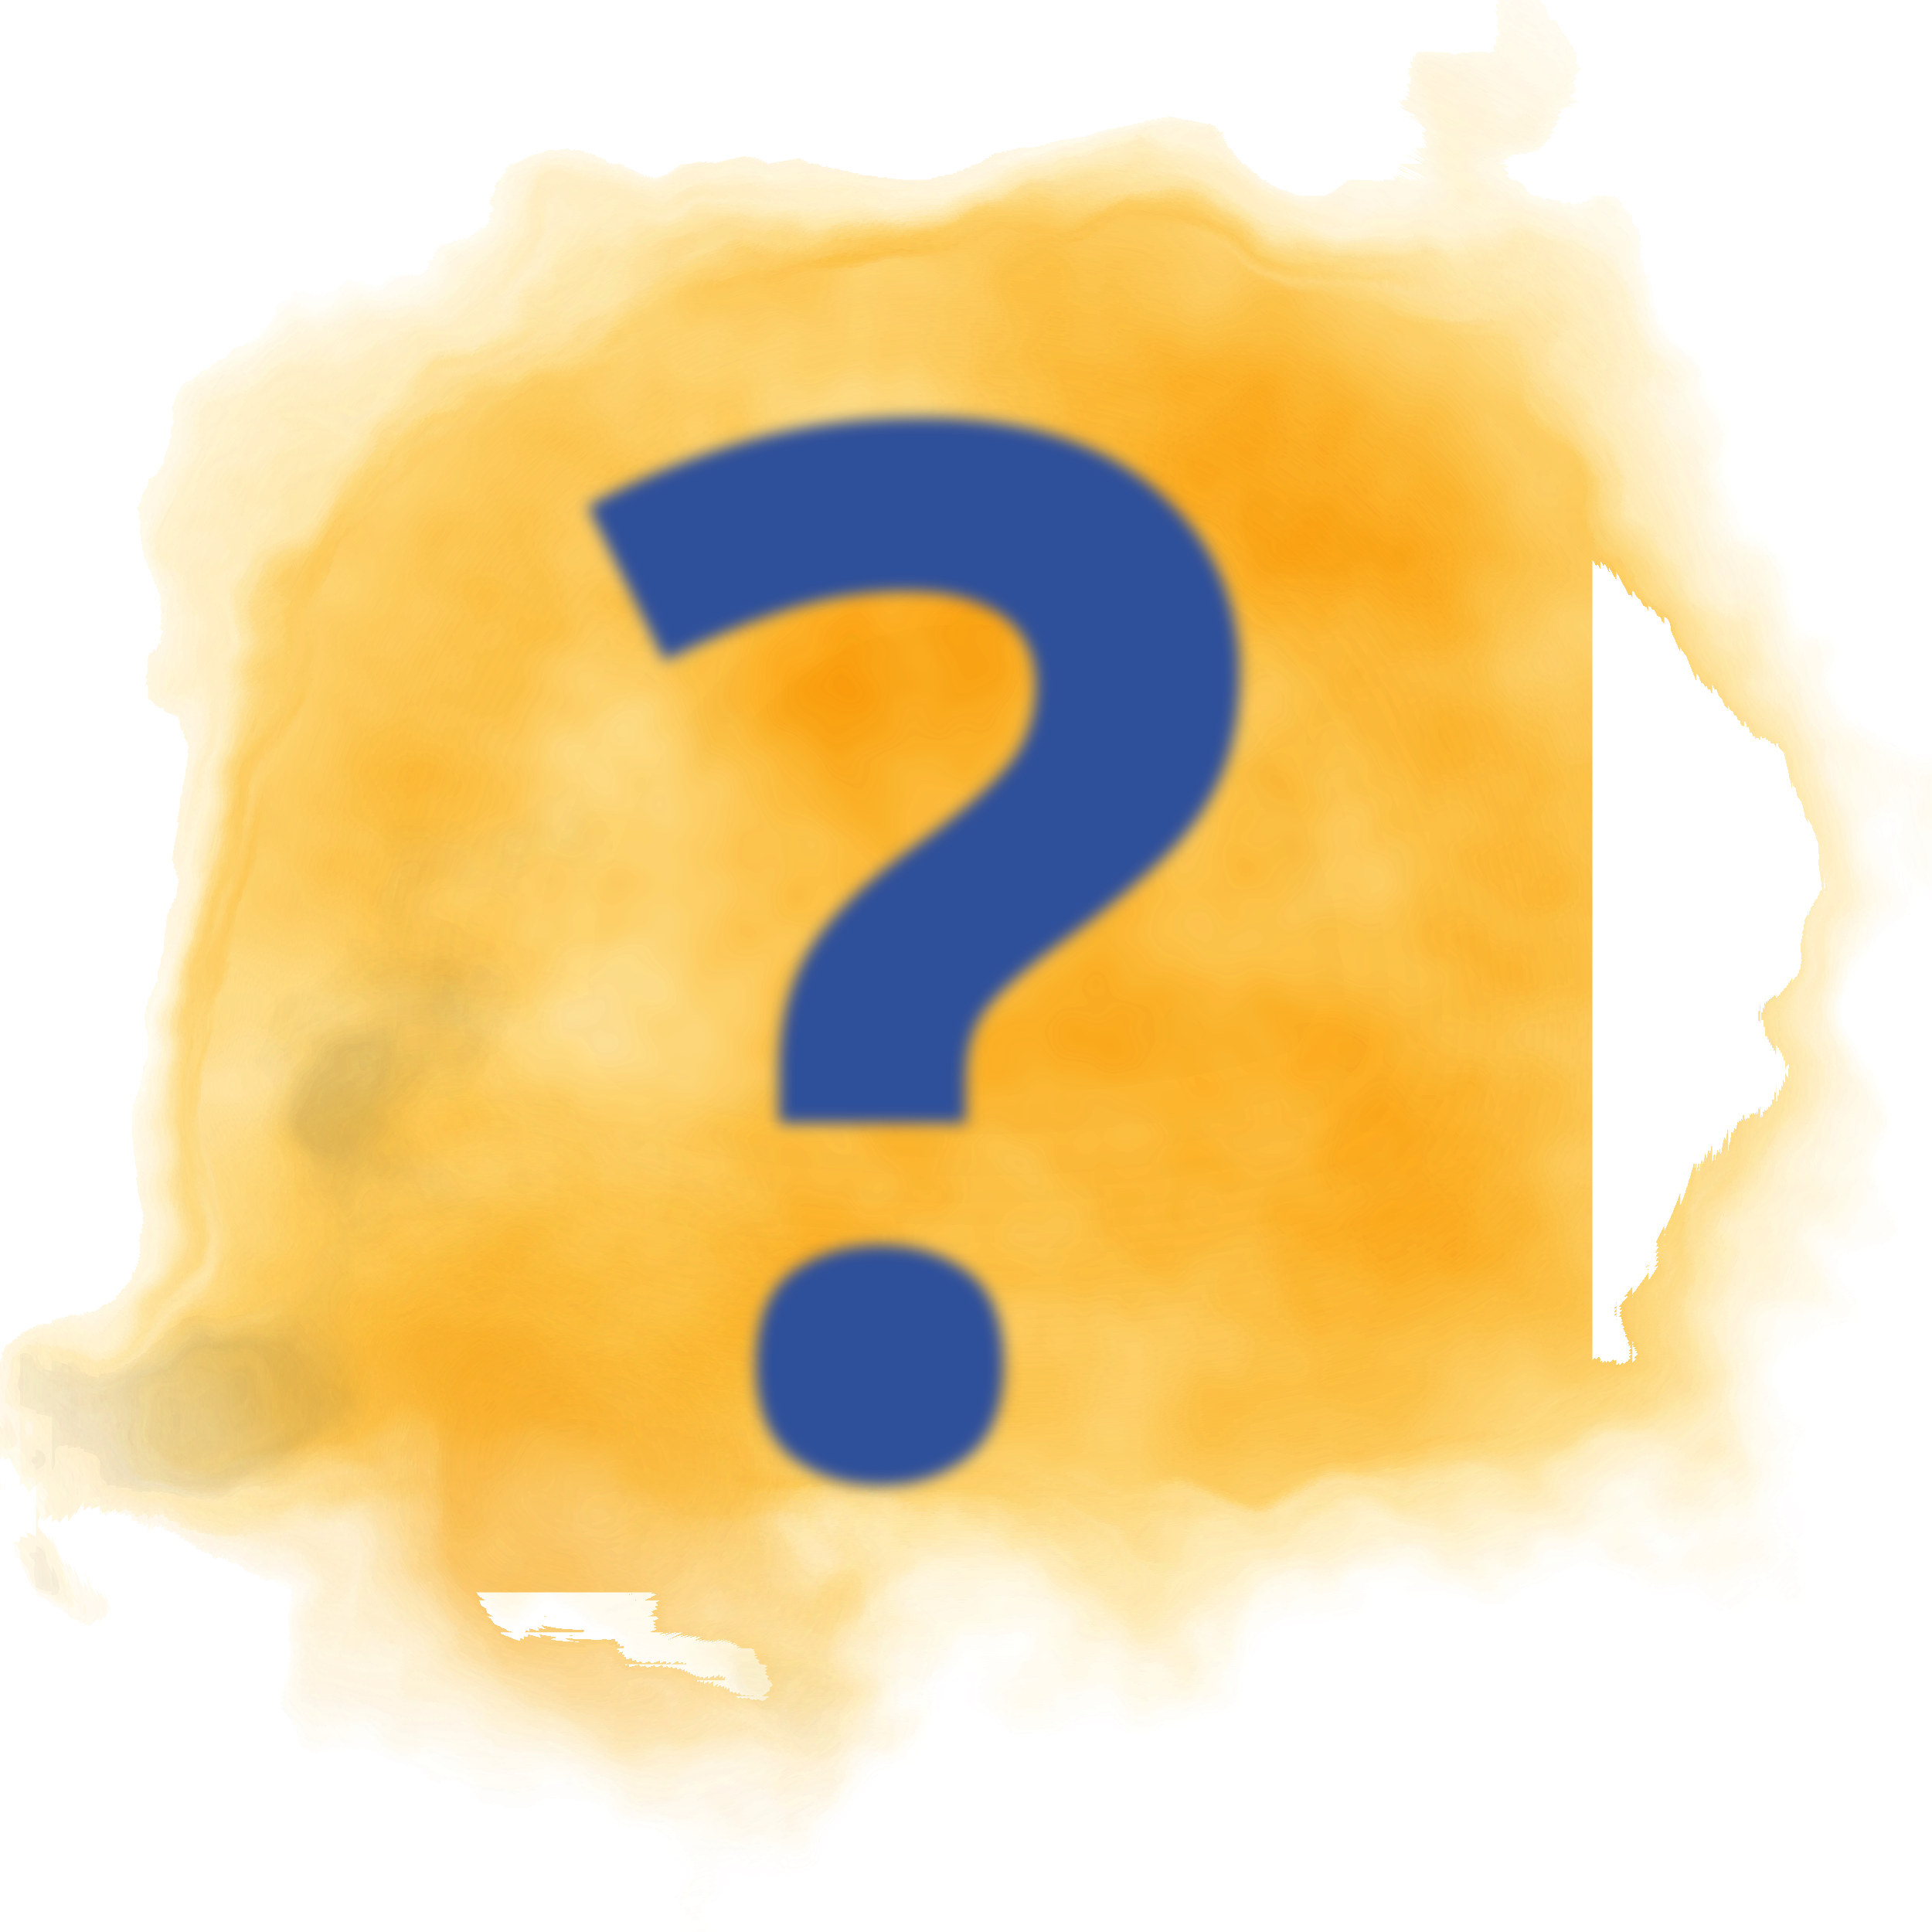
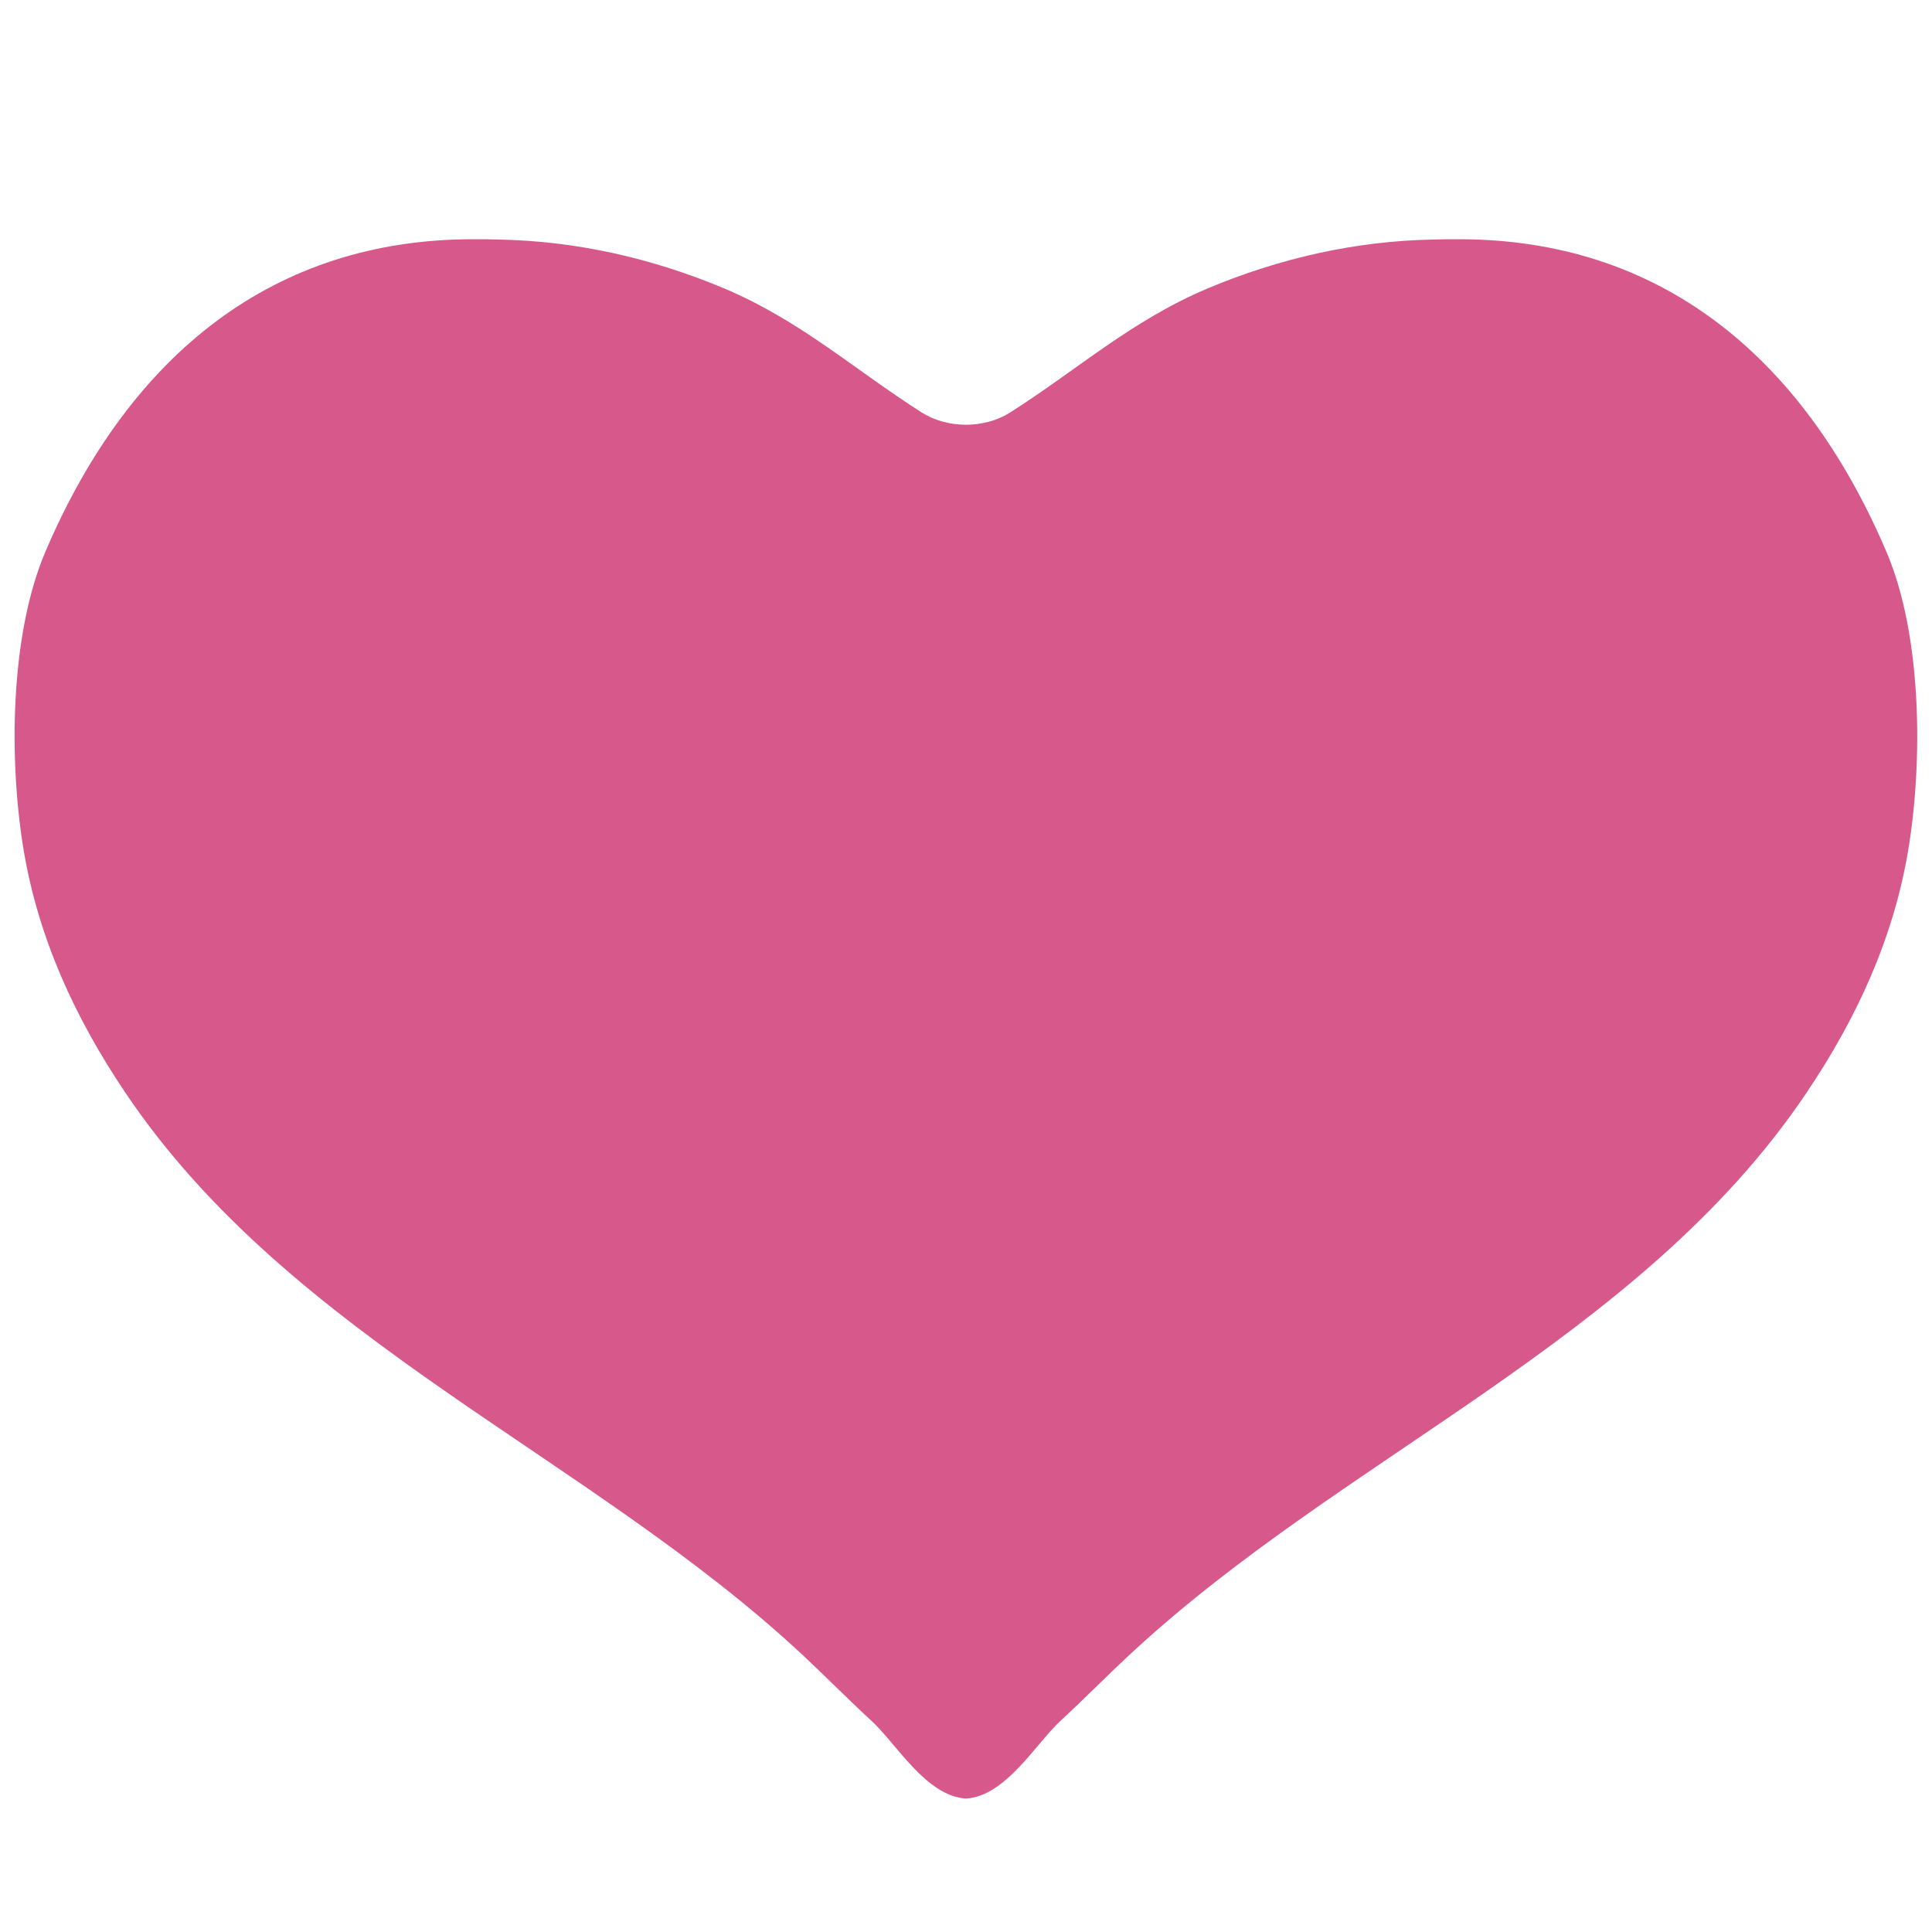
- <svg xmlns="http://www.w3.org/2000/svg" xmlns:xlink="http://www.w3.org/1999/xlink" id="svg6" version="1.1" style="enable-background:new 0 0 128 128;" height="128" width="128">
-   <defs id="defs10">
-     <linearGradient id="linearGradient1893">
-       <stop id="stop1889" offset="0" style="stop-color:#000000;stop-opacity:1;" />
-       <stop id="stop1891" offset="1" style="stop-color:#000000;stop-opacity:0;" />
-     </linearGradient>
-     <radialGradient gradientUnits="userSpaceOnUse" gradientTransform="matrix(1,0,0,0.4494101,0,43.49502)" r="46.717" fy="78.997" fx="63.853" cy="78.997" cx="63.853" id="radialGradient1895" xlink:href="#linearGradient1893" />
-     <clipPath clipPathUnits="userSpaceOnUse" id="clipPath2378">
-       <path style="opacity:1;vector-effect:none;fill:#ab6208;fill-opacity:1;stroke:none;stroke-width:1px;stroke-linecap:butt;stroke-linejoin:miter;stroke-miterlimit:4;stroke-dasharray:none;stroke-dashoffset:0;stroke-opacity:1;paint-order:stroke fill markers" d="M 109.381,48.823 A 45.525,10.583 0 0 1 63.855,59.406 45.525,10.583 0 0 1 18.33,48.823 45.525,10.583 0 0 1 63.855,38.239 45.525,10.583 0 0 1 109.381,48.823 Z" id="path2380" />
-     </clipPath>
-     <clipPath clipPathUnits="userSpaceOnUse" id="clipPath1034">
-       <path id="path1036" d="m 37.576,20.36 23.122,35.06 2.616,-1.726 0.078,-0.04 0.365,0.047 0.064,0.128 2.035,-1.342 -0.101,-0.197 0.175,-0.321 2.616,-1.726 0.078,-0.04 0.365,0.047 0.064,0.128 2.035,-1.342 -0.101,-0.197 0.175,-0.321 2.616,-1.726 0.078,-0.04 0.365,0.047 0.064,0.128 2.035,-1.342 -0.101,-0.197 0.175,-0.321 2.616,-1.726 0.078,-0.04 0.365,0.047 0.064,0.128 2.035,-1.342 -0.101,-0.197 0.175,-0.321 2.616,-1.726 0.078,-0.04 0.365,0.047 0.064,0.128 2.035,-1.342 -0.101,-0.197 0.175,-0.321 2.616,-1.726 0.078,-0.04 0.365,0.047 0.064,0.128 2.035,-1.342 -0.101,-0.197 0.175,-0.321 2.616,-1.726 0.078,-0.04 0.365,0.047 0.064,0.128 2.035,-1.342 -0.101,-0.197 0.175,-0.321 1.251,-0.825 -23.122,-35.059 z" style="opacity:1;vector-effect:none;fill:#f8f8f8;fill-opacity:1;stroke:none;stroke-width:14;stroke-linecap:butt;stroke-linejoin:miter;stroke-miterlimit:4;stroke-dasharray:none;stroke-dashoffset:0;stroke-opacity:1;paint-order:stroke fill markers" />
-     </clipPath>
-     <clipPath clipPathUnits="userSpaceOnUse" id="clipPath1038">
-       <path style="opacity:1;vector-effect:none;fill:#f8f8f8;fill-opacity:1;stroke:none;stroke-width:14;stroke-linecap:butt;stroke-linejoin:miter;stroke-miterlimit:4;stroke-dasharray:none;stroke-dashoffset:0;stroke-opacity:1;paint-order:stroke fill markers" d="M -0.603,8.479 38.886,66.741 l 4.348,-2.947 0.13,-0.069 0.612,0.071 0.11,0.213 3.382,-2.292 -0.173,-0.329 0.287,-0.541 4.348,-2.947 0.13,-0.069 0.612,0.071 0.11,0.213 3.382,-2.292 -0.173,-0.329 0.287,-0.541 4.348,-2.947 0.13,-0.069 0.612,0.071 0.11,0.213 3.382,-2.292 -0.173,-0.329 0.287,-0.541 4.348,-2.947 0.13,-0.069 0.612,0.071 0.11,0.213 3.382,-2.292 -0.173,-0.329 0.287,-0.541 4.348,-2.947 0.13,-0.069 0.612,0.071 0.11,0.213 3.382,-2.292 -0.173,-0.329 0.287,-0.541 4.348,-2.947 0.13,-0.069 0.612,0.071 0.111,0.213 3.382,-2.292 -0.173,-0.329 0.287,-0.541 4.348,-2.947 0.13,-0.069 0.612,0.071 0.111,0.213 3.382,-2.292 -0.173,-0.329 0.287,-0.541 2.078,-1.409 -39.489,-58.262 z" id="path1040" />
-     </clipPath>
-     <clipPath clipPathUnits="userSpaceOnUse" id="clipPath1042">
-       <path id="path1044" d="m 47.381,-21.468 -23.978,57.272 4.274,1.789 0.114,0.062 0.243,0.487 -0.104,0.184 3.324,1.392 0.159,-0.287 0.538,-0.049 4.274,1.789 0.114,0.062 0.243,0.487 -0.104,0.184 3.324,1.392 0.159,-0.287 0.538,-0.049 4.274,1.789 0.114,0.062 0.243,0.487 -0.104,0.184 3.324,1.392 0.159,-0.287 0.538,-0.049 4.274,1.789 0.114,0.062 0.243,0.487 -0.104,0.184 3.324,1.392 0.159,-0.287 0.538,-0.049 4.274,1.789 0.114,0.062 0.243,0.487 -0.104,0.184 3.324,1.392 0.159,-0.287 0.538,-0.049 4.274,1.789 0.114,0.062 0.243,0.487 -0.104,0.184 3.324,1.392 0.159,-0.287 0.538,-0.049 4.274,1.789 0.114,0.062 0.243,0.487 -0.104,0.184 3.324,1.392 0.159,-0.287 0.538,-0.049 2.043,0.855 23.978,-57.272 z" style="opacity:1;vector-effect:none;fill:#f8f8f8;fill-opacity:1;stroke:none;stroke-width:14;stroke-linecap:butt;stroke-linejoin:miter;stroke-miterlimit:4;stroke-dasharray:none;stroke-dashoffset:0;stroke-opacity:1;paint-order:stroke fill markers" />
-     </clipPath>
-     <filter height="2" y="-0.5" width="1.6" x="-0.3" style="color-interpolation-filters:sRGB;" id="filter1723">
-       <feGaussianBlur stdDeviation="15" result="result8" id="feGaussianBlur1705" />
-       <feTurbulence seed="27" result="result7" type="fractalNoise" numOctaves="5" baseFrequency="0.025" id="feTurbulence1707" />
-       <feComposite in2="result8" result="result6" operator="over" in="result7" id="feComposite1709" />
-       <feColorMatrix result="result9" values="1 0 0 0 0 0 1 0 0 0 0 0 1 0 0 0 0 0 6 -4 " id="feColorMatrix1711" />
-       <feDisplacementMap in="result7" in2="result9" xChannelSelector="A" yChannelSelector="A" scale="45" result="result4" id="feDisplacementMap1713" />
-       <feComposite in2="result4" result="result2" operator="in" in="result8" id="feComposite1715" />
-       <feComposite result="fbSourceGraphic" in="result2" operator="in" in2="result9" id="feComposite1717" />
-       <feComposite operator="arithmetic" k2="1" k1="0.5" in="fbSourceGraphic" in2="fbSourceGraphic" result="result91" id="feComposite1719" />
-       <feBlend in="fbSourceGraphic" mode="multiply" in2="result91" id="feBlend1721" />
-     </filter>
-     <filter height="2" y="-0.5" width="1.6" x="-0.3" style="color-interpolation-filters:sRGB;" id="filter1743">
-       <feGaussianBlur stdDeviation="15" result="result8" id="feGaussianBlur1725" />
-       <feTurbulence seed="27" result="result7" type="fractalNoise" numOctaves="5" baseFrequency="0.025" id="feTurbulence1727" />
-       <feComposite in2="result8" result="result6" operator="over" in="result7" id="feComposite1729" />
-       <feColorMatrix result="result9" values="1 0 0 0 0 0 1 0 0 0 0 0 1 0 0 0 0 0 6 -4 " id="feColorMatrix1731" />
-       <feDisplacementMap in="result7" in2="result9" xChannelSelector="A" yChannelSelector="A" scale="45" result="result4" id="feDisplacementMap1733" />
-       <feComposite in2="result4" result="result2" operator="in" in="result8" id="feComposite1735" />
-       <feComposite result="fbSourceGraphic" in="result2" operator="in" in2="result9" id="feComposite1737" />
-       <feComposite operator="arithmetic" k2="1" k1="0.5" in="fbSourceGraphic" in2="fbSourceGraphic" result="result91" id="feComposite1739" />
-       <feBlend in="fbSourceGraphic" mode="multiply" in2="result91" id="feBlend1741" />
-     </filter>
-     <filter height="2" y="-0.5" width="1.6" x="-0.3" style="color-interpolation-filters:sRGB;" id="filter1763">
-       <feGaussianBlur stdDeviation="15" result="result8" id="feGaussianBlur1745" />
-       <feTurbulence seed="27" result="result7" type="fractalNoise" numOctaves="5" baseFrequency="0.025" id="feTurbulence1747" />
-       <feComposite in2="result8" result="result6" operator="over" in="result7" id="feComposite1749" />
-       <feColorMatrix result="result9" values="1 0 0 0 0 0 1 0 0 0 0 0 1 0 0 0 0 0 6 -4 " id="feColorMatrix1751" />
-       <feDisplacementMap in="result7" in2="result9" xChannelSelector="A" yChannelSelector="A" scale="45" result="result4" id="feDisplacementMap1753" />
-       <feComposite in2="result4" result="result2" operator="in" in="result8" id="feComposite1755" />
-       <feComposite result="fbSourceGraphic" in="result2" operator="in" in2="result9" id="feComposite1757" />
-       <feComposite operator="arithmetic" k2="1" k1="0.5" in="fbSourceGraphic" in2="fbSourceGraphic" result="result91" id="feComposite1759" />
-       <feBlend in="fbSourceGraphic" mode="multiply" in2="result91" id="feBlend1761" />
-     </filter>
-     <filter height="2" y="-0.5" width="1.6" x="-0.3" style="color-interpolation-filters:sRGB;" id="filter1783">
-       <feGaussianBlur stdDeviation="15" result="result8" id="feGaussianBlur1765" />
-       <feTurbulence seed="27" result="result7" type="fractalNoise" numOctaves="5" baseFrequency="0.025" id="feTurbulence1767" />
-       <feComposite in2="result8" result="result6" operator="over" in="result7" id="feComposite1769" />
-       <feColorMatrix result="result9" values="1 0 0 0 0 0 1 0 0 0 0 0 1 0 0 0 0 0 6 -4 " id="feColorMatrix1771" />
-       <feDisplacementMap in="result7" in2="result9" xChannelSelector="A" yChannelSelector="A" scale="45" result="result4" id="feDisplacementMap1773" />
-       <feComposite in2="result4" result="result2" operator="in" in="result8" id="feComposite1775" />
-       <feComposite result="fbSourceGraphic" in="result2" operator="in" in2="result9" id="feComposite1777" />
-       <feComposite operator="arithmetic" k2="1" k1="0.5" in="fbSourceGraphic" in2="fbSourceGraphic" result="result91" id="feComposite1779" />
-       <feBlend in="fbSourceGraphic" mode="multiply" in2="result91" id="feBlend1781" />
-     </filter>
-     <filter height="2" y="-0.5" width="1.6" x="-0.3" style="color-interpolation-filters:sRGB;" id="filter1803">
-       <feGaussianBlur stdDeviation="15" result="result8" id="feGaussianBlur1785" />
-       <feTurbulence seed="27" result="result7" type="fractalNoise" numOctaves="5" baseFrequency="0.025" id="feTurbulence1787" />
-       <feComposite in2="result8" result="result6" operator="over" in="result7" id="feComposite1789" />
-       <feColorMatrix result="result9" values="1 0 0 0 0 0 1 0 0 0 0 0 1 0 0 0 0 0 6 -4 " id="feColorMatrix1791" />
-       <feDisplacementMap in="result7" in2="result9" xChannelSelector="A" yChannelSelector="A" scale="45" result="result4" id="feDisplacementMap1793" />
-       <feComposite in2="result4" result="result2" operator="in" in="result8" id="feComposite1795" />
-       <feComposite result="fbSourceGraphic" in="result2" operator="in" in2="result9" id="feComposite1797" />
-       <feComposite operator="arithmetic" k2="1" k1="0.5" in="fbSourceGraphic" in2="fbSourceGraphic" result="result91" id="feComposite1799" />
-       <feBlend in="fbSourceGraphic" mode="multiply" in2="result91" id="feBlend1801" />
-     </filter>
-     <filter height="2" y="-0.5" width="1.6" x="-0.3" style="color-interpolation-filters:sRGB;" id="filter1823">
-       <feGaussianBlur stdDeviation="15" result="result8" id="feGaussianBlur1805" />
-       <feTurbulence seed="27" result="result7" type="fractalNoise" numOctaves="5" baseFrequency="0.025" id="feTurbulence1807" />
-       <feComposite in2="result8" result="result6" operator="over" in="result7" id="feComposite1809" />
-       <feColorMatrix result="result9" values="1 0 0 0 0 0 1 0 0 0 0 0 1 0 0 0 0 0 6 -4 " id="feColorMatrix1811" />
-       <feDisplacementMap in="result7" in2="result9" xChannelSelector="A" yChannelSelector="A" scale="45" result="result4" id="feDisplacementMap1813" />
-       <feComposite in2="result4" result="result2" operator="in" in="result8" id="feComposite1815" />
-       <feComposite result="fbSourceGraphic" in="result2" operator="in" in2="result9" id="feComposite1817" />
-       <feComposite operator="arithmetic" k2="1" k1="0.5" in="fbSourceGraphic" in2="fbSourceGraphic" result="result91" id="feComposite1819" />
-       <feBlend in="fbSourceGraphic" mode="multiply" in2="result91" id="feBlend1821" />
-     </filter>
-     <filter style="color-interpolation-filters:sRGB" id="filter1841" x="-0.032" width="1.064" y="-0.019" height="1.038">
-       <feGaussianBlur stdDeviation="0.53" id="feGaussianBlur1843" />
-     </filter>
-   </defs>
-   <g transform="translate(0,-1.8)" id="g4534">
-     <path style="fill:#fcbf07;fill-opacity:1;filter:url(#filter1723)" id="path4" d="M 64,8.7 C 7.3,8.7 6,72.2 6,84.8 c 0,12.6 26,22.8 58,22.8 32,0 58,-10.2 58,-22.8 C 122,72.2 120.7,8.7 64,8.7 Z" class="st0" />
-     <path style="fill:none;fill-opacity:1;stroke:#2f2f2f;stroke-width:6;stroke-linecap:round;stroke-linejoin:round;stroke-miterlimit:10;stroke-dasharray:none;stroke-opacity:1;filter:url(#filter1743)" class="st1" d="m 45.9,66.5 c 0,0 20.1,-7.7 34.6,7.7" id="path6" />
-     <path style="fill:#2f2f2f;fill-opacity:1;filter:url(#filter1763)" id="path8" d="m 45.8,45.5 c -3.6,-0.5 -6,-4.3 -5.5,-8.6 0.5,-4.3 3.9,-7.4 7.5,-6.9 3.6,0.5 6,4.3 5.5,8.6 -0.6,4.3 -3.9,7.4 -7.5,6.9 z" class="st2" />
-     <path style="fill:#2f2f2f;fill-opacity:1;filter:url(#filter1783)" id="path10" d="m 87.8,42.9 c 0,-0.6 -0.1,-1.1 -0.2,-1.6 C 87.5,41 87.3,40.7 87,40.6 85.1,39.7 80.4,37.8 77.7,37 c -0.4,-0.1 -0.8,0 -1,0.3 -1.3,1.5 -2.1,3.6 -2,5.9 0.1,4.3 3.2,7.8 6.8,7.7 3.5,0 6.4,-3.6 6.3,-8 z" class="st2" />
-     <path style="fill:#fac139;fill-opacity:1;filter:url(#filter1803)" id="path18" d="m 37.2,121 c -7.5,0 -12.6,-2.1 -16.7,-6.7 -5,-5.8 -4.3,-13.1 -3.7,-19.6 0.3,-3.6 1.3,-5.7 2.1,-7.6 0.9,-2 1.6,-3.7 1.7,-7.2 0,-0.8 -0.2,-2.1 -0.4,-3.4 -0.6,-3.6 -1.4,-7.7 1.2,-9.6 0.9,-0.7 2.1,-1 3.5,-1 2.5,0 5.1,1.2 6.4,3.1 2.1,2.9 2.8,5.7 2.8,11.8 0,2.5 0.7,3.4 1.8,4.2 0.3,0.2 0.7,0.4 2.1,0.4 1.3,0 2.9,-0.2 5.3,-0.4 0.8,-0.1 1.6,-0.2 2.5,-0.2 2.5,-0.2 10,-1 14.8,-1.7 1.2,-0.2 2.5,-0.4 3.7,-0.6 2.9,-0.5 5.8,-1 8,-1 1.1,0 2,0.1 2.7,0.4 2,0.7 3.3,2.5 3.4,4.8 0.2,2.6 -1.2,5 -3.3,6.1 -2.1,1.1 -11.1,2.9 -16.4,3.5 0.1,0.2 0.2,0.3 0.2,0.5 0.7,2 0.4,4.7 -0.7,6.5 -0.2,0.4 -0.5,0.7 -0.7,0.9 1,1.9 0.3,4.5 -0.4,6 -0.2,0.4 -0.5,1 -1.1,1.5 0.3,0.8 0.5,1.8 0.1,3.3 -0.8,3.4 -6.4,5.3 -16.4,5.9 -0.9,0.1 -1.7,0.1 -2.5,0.1 z" class="st3" />
-     <path style="fill:#2f2f2f;fill-opacity:1;filter:url(#filter1823)" id="path20" d="m 24.8,67.9 c 1.8,0 3.8,0.8 4.8,2.3 1.8,2.6 2.4,4.9 2.5,10.7 0,3.1 1,4.6 2.7,5.8 0.8,0.5 1.8,0.7 3.2,0.7 1.8,0 4.3,-0.3 7.9,-0.7 2.8,-0.3 10.2,-1 14.9,-1.7 3.7,-0.5 8.5,-1.6 11.5,-1.6 0.8,0 1.5,0.1 2,0.3 3,1.1 2.6,5.9 -0.1,7.2 -1.9,0.9 -11.7,3 -16.9,3.4 -3.7,0.3 -4.5,0.6 -4.5,0.8 -0.2,0.6 1.6,0.4 3,0.9 1.9,0.6 1.9,4.2 0.7,6.1 -0.8,1.3 -1.7,0.9 -1.7,1.7 0,0.3 0.5,0.7 0.7,1 0.7,1 0.4,3.1 -0.3,4.4 -0.3,0.5 -0.5,1 -1.1,1.2 -0.6,0.2 -0.7,0.6 -0.5,1.2 0.4,0.7 0.8,1.4 0.4,2.9 -0.6,2.3 -6.4,3.9 -14.6,4.4 -0.8,0 -1.6,0.1 -2.3,0.1 -6.8,0 -11.5,-1.8 -15.2,-6 -4.3,-4.9 -3.9,-11 -3.2,-18.1 0.7,-7 3.7,-7.6 3.7,-15 0,-3.1 -2.4,-9.7 -0.1,-11.4 0.8,-0.4 1.6,-0.6 2.5,-0.6 m 0,-4 c -1.8,0 -3.4,0.5 -4.7,1.4 -3.5,2.6 -2.7,7.6 -2,11.5 0.2,1.1 0.4,2.4 0.4,3 0,3.1 -0.6,4.5 -1.5,6.4 -0.8,1.9 -1.9,4.3 -2.2,8.2 -0.6,6.9 -1.4,14.6 4.2,21.1 4.4,5.1 10.2,7.4 18.2,7.4 0.8,0 1.7,0 2.6,-0.1 14.9,-0.8 17.5,-4.6 18.2,-7.4 0.3,-1.3 0.3,-2.4 0.2,-3.3 0.3,-0.5 0.6,-0.9 0.7,-1.2 0.7,-1.4 1.5,-4.1 0.9,-6.5 0.1,-0.1 0.1,-0.2 0.2,-0.3 1.1,-1.8 1.6,-4.2 1.3,-6.4 5.3,-0.8 12.6,-2.3 14.8,-3.4 2.8,-1.4 4.6,-4.6 4.4,-8 -0.2,-3.1 -2,-5.6 -4.7,-6.6 -0.9,-0.3 -2,-0.5 -3.3,-0.5 -2.4,0 -5.4,0.5 -8.4,1 -1.3,0.2 -2.6,0.4 -3.7,0.6 -4.8,0.7 -12.2,1.4 -14.7,1.7 -0.9,0.1 -1.7,0.2 -2.5,0.2 -2.2,0.2 -3.9,0.4 -5.1,0.4 -0.7,0 -0.9,-0.1 -1,-0.1 C 36.6,82.6 36.2,82.3 36.2,80.5 36.1,74.7 35.6,71.3 33,67.6 31.1,65.5 28,63.9 24.8,63.9 Z" class="st2" />
-     <text xml:space="preserve" style="font-style:normal;font-weight:normal;font-size:40px;line-height:1.25;font-family:sans-serif;letter-spacing:0px;word-spacing:0px;fill:#2e4f9a;fill-opacity:1;stroke:none;filter:url(#filter1841)" x="38.656" y="98.968" id="text1827">
-       <tspan id="tspan1825" x="38.656" y="98.968" style="font-style:normal;font-variant:normal;font-weight:bold;font-stretch:normal;font-size:96px;font-family:'Comic Neue';-inkscape-font-specification:'Comic Neue Bold';fill:#2e4f9a;fill-opacity:1">?</tspan>
-     </text>
-   </g>
+ <svg xmlns="http://www.w3.org/2000/svg" width="128px" height="128px" version="1.1" xml:space="preserve" style="fill-rule:evenodd;clip-rule:evenodd;stroke-linejoin:round;stroke-miterlimit:2;">
+   <path d="M96.67,15.85L96.47,15.85C95.98,15.85 95.48,15.85 94.99,15.87C89.81,15.96 84.78,17.11 80.03,19.1C74.94,21.25 71.45,24.45 66.92,27.33C66.07,27.87 65.03,28.14 64,28.14C62.96,28.14 61.92,27.87 61.07,27.33C56.55,24.45 53.05,21.25 47.96,19.1C43.21,17.11 38.18,15.96 33,15.87C32.51,15.85 32.02,15.85 31.53,15.85L31.33,15.85C18.21,15.85 8.64,23.39 3.03,36.5C0.63,42.08 0.59,50.48 1.57,56.34C2.55,62.18 4.98,67.45 8.29,72.37C19.32,88.8 39,96.42 53.19,109.66C54.7,111.07 56.2,112.6 57.74,114.01C59.38,115.52 61.36,119 64,119.16C66.63,119 68.62,115.53 70.26,114.01C71.8,112.59 73.29,111.07 74.81,109.66C89,96.42 108.67,88.8 119.7,72.38C123.01,67.46 125.44,62.19 126.42,56.35C127.4,50.49 127.36,42.08 124.96,36.51C119.35,23.39 109.79,15.85 96.67,15.85Z" style="fill:#d7598b;fill-rule:nonzero;" />
</svg>
